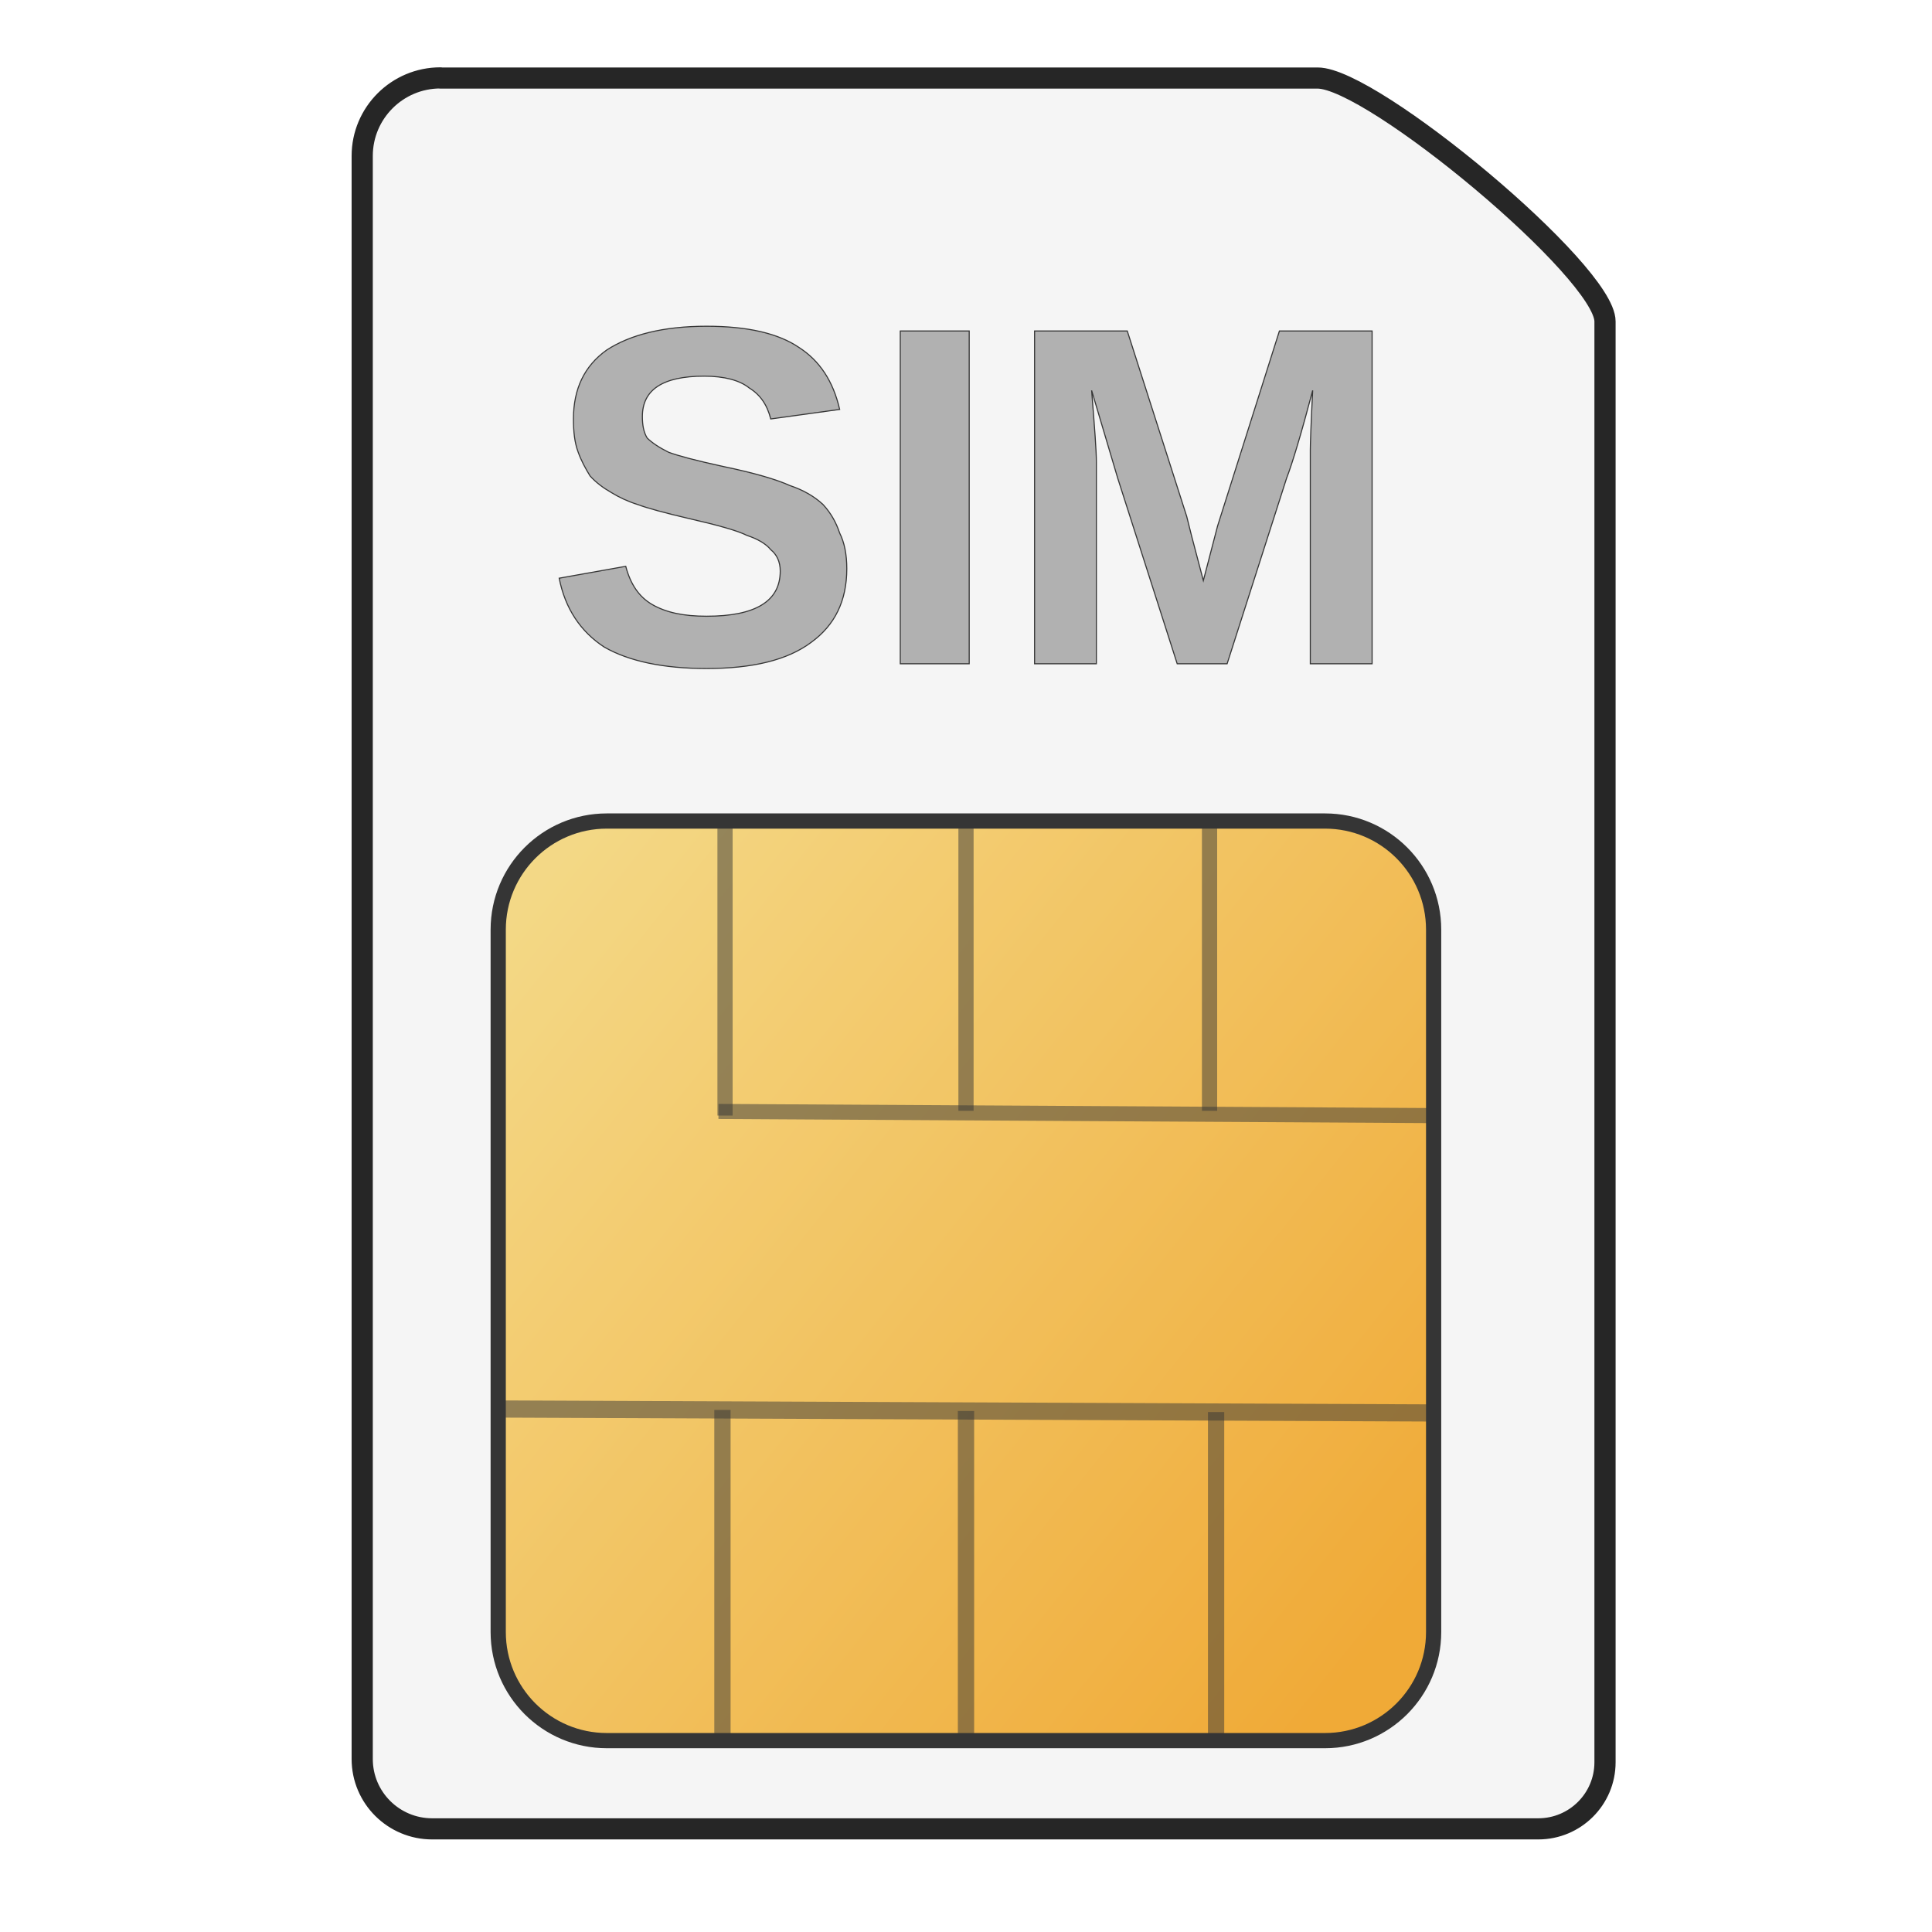
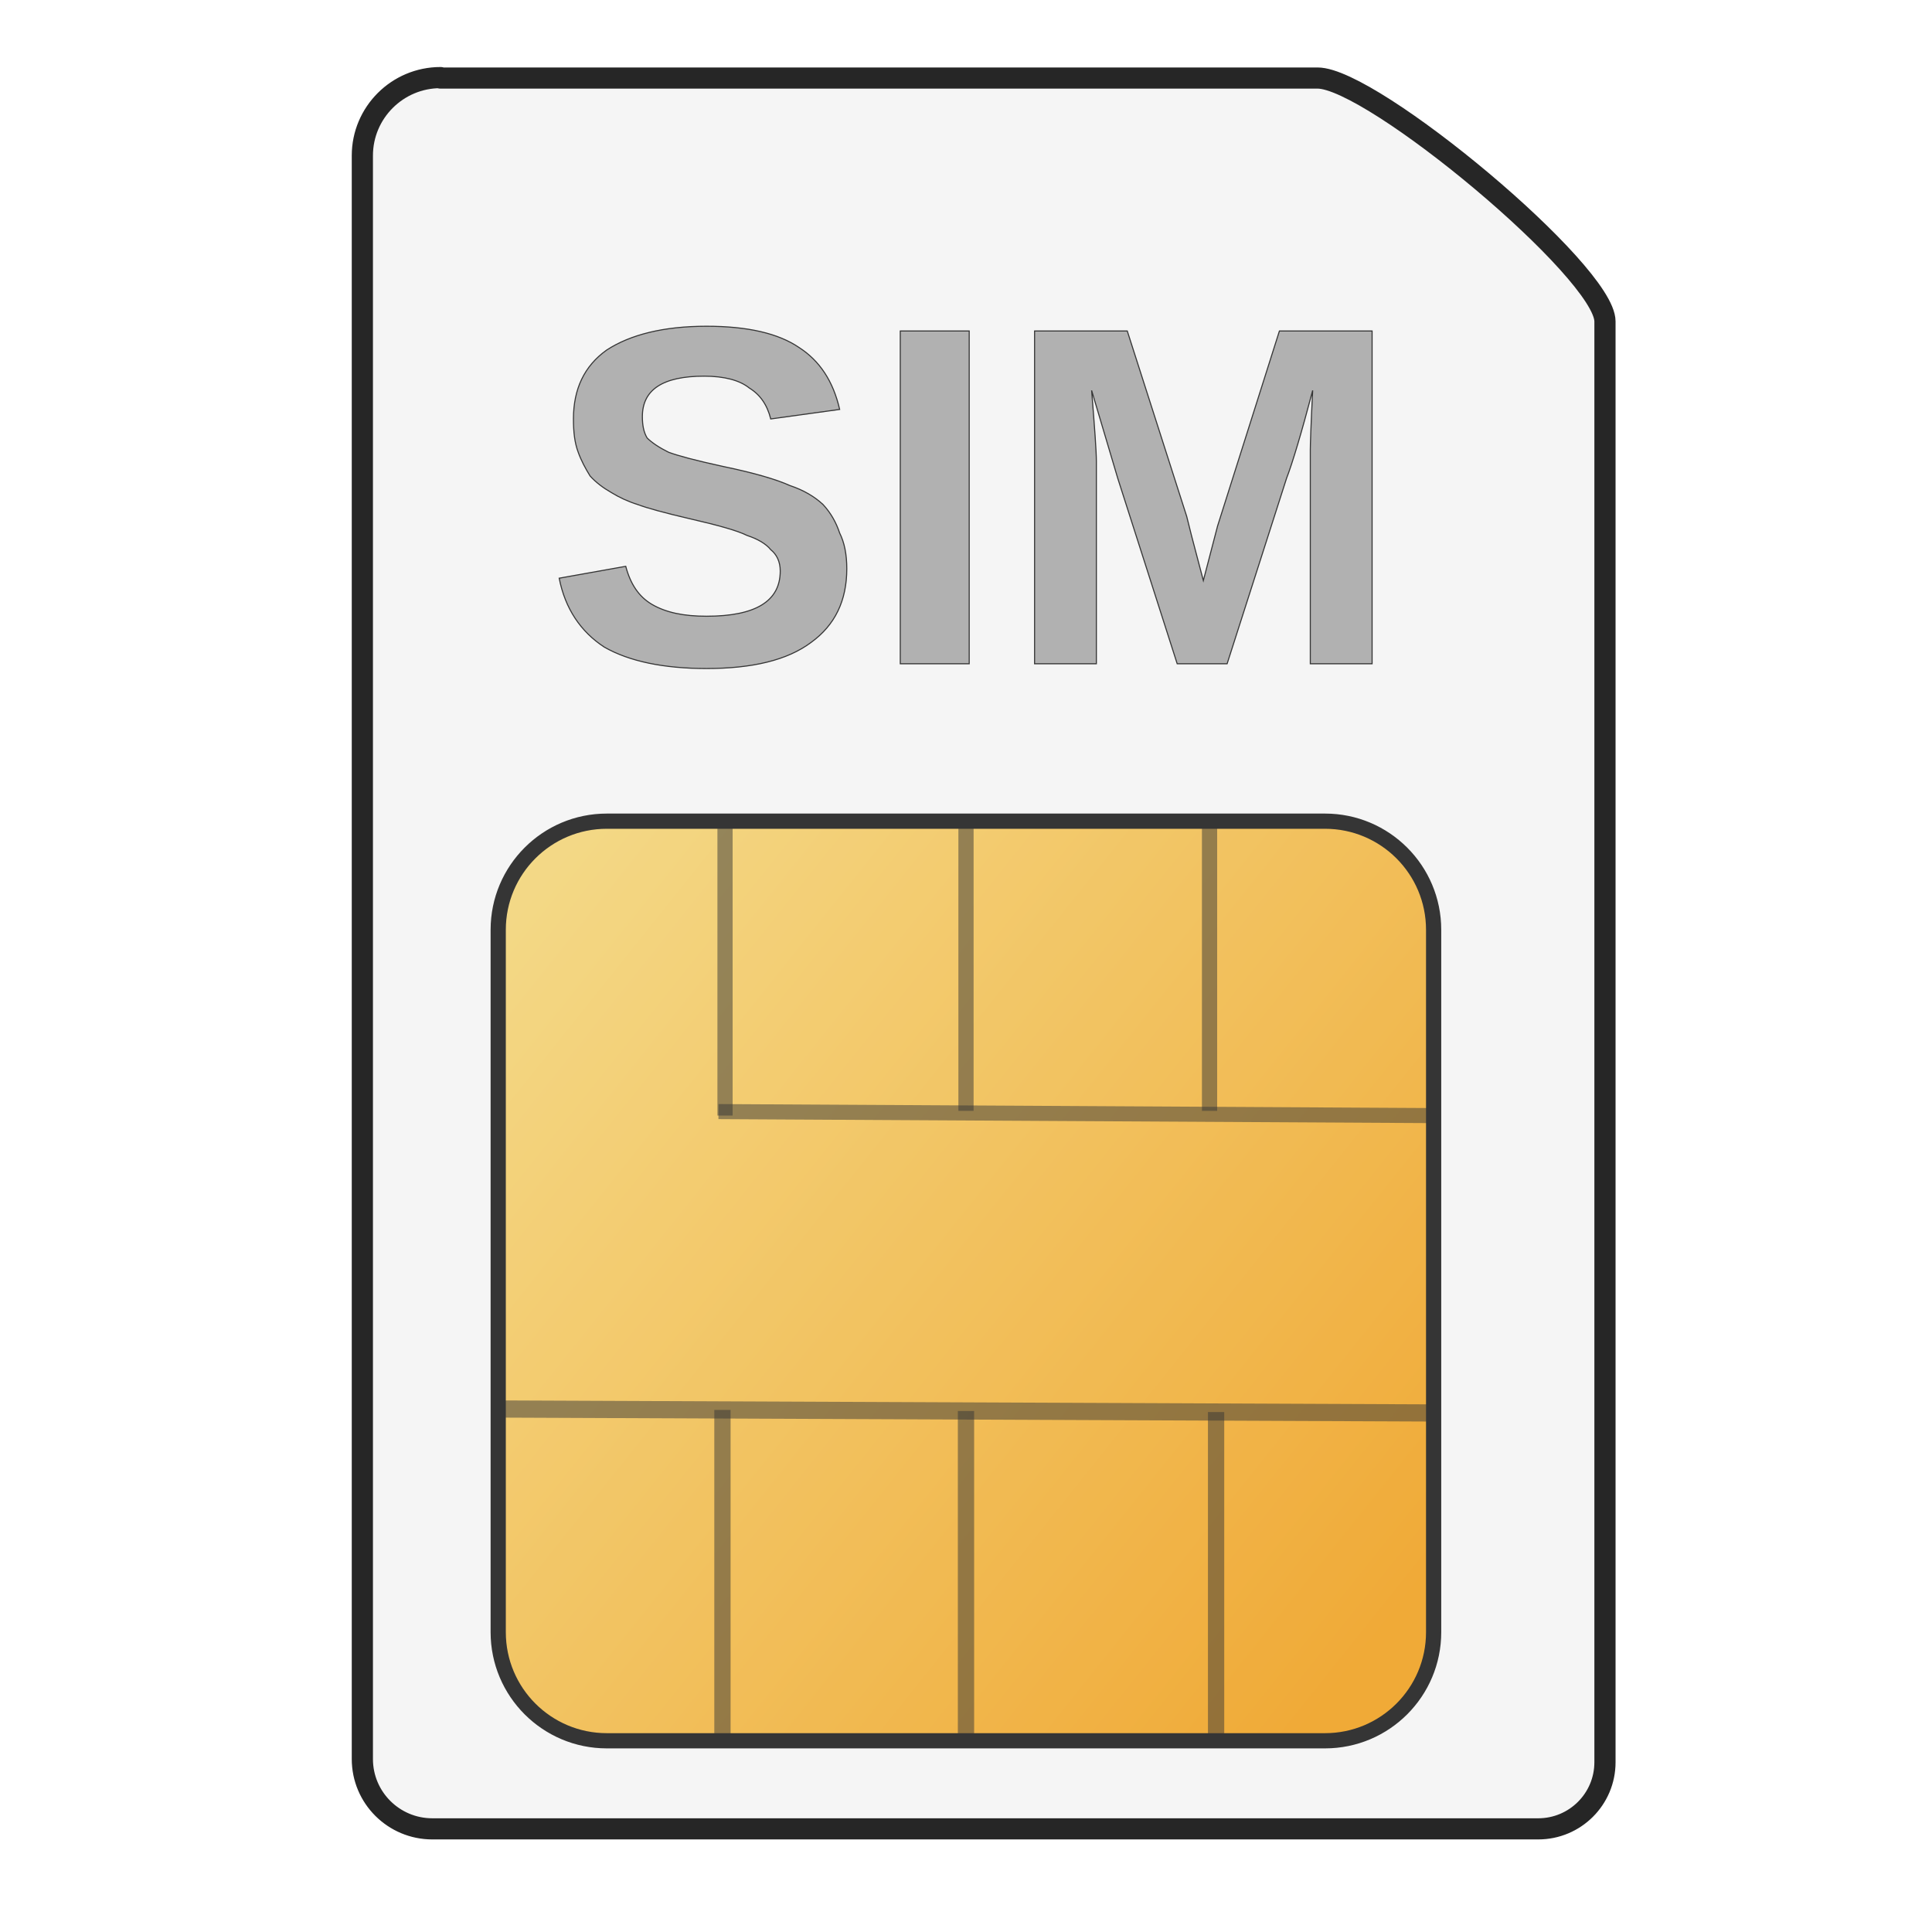
- <svg xmlns="http://www.w3.org/2000/svg" xmlns:xlink="http://www.w3.org/1999/xlink" width="48" height="48" viewBox="0 0 12.7 12.7" version="1.1" id="svg1" xml:space="preserve">
-   <defs id="defs1">
-     <linearGradient id="linearGradient6">
-       <stop style="stop-color:#fddb6f;stop-opacity:1;" offset="0" id="stop7" />
-       <stop style="stop-color:#f99b02;stop-opacity:1;" offset="1" id="stop6" />
+ <svg xmlns="http://www.w3.org/2000/svg" width="48" height="48" version="1.1" viewBox="0 0 12.7 12.7" xml:space="preserve">
+   <defs>
+     <linearGradient id="a" x1="3.367" x2="9.428" y1="5.894" y2="10.74" gradientTransform="translate(-.09203 -.2079)" gradientUnits="userSpaceOnUse">
+       <stop stop-color="#fddb6f" offset="0" />
+       <stop stop-color="#f99b02" offset="1" />
    </linearGradient>
-     <linearGradient xlink:href="#linearGradient6" id="linearGradient7" x1="3.367" y1="5.894" x2="9.428" y2="10.744" gradientUnits="userSpaceOnUse" gradientTransform="translate(-0.0920289,-0.2079015)" />
-     <filter style="color-interpolation-filters:sRGB;" id="filter255" x="-0.074" y="-0.04" width="1.154" height="1.094">
-       <feFlood result="flood" in="SourceGraphic" flood-opacity="0.498" flood-color="rgb(0,0,0)" id="feFlood254" />
-       <feGaussianBlur result="blur" in="SourceGraphic" stdDeviation="0.26" id="feGaussianBlur254" />
-       <feOffset result="offset" in="blur" dx="0.3" dy="0.3" id="feOffset254" />
-       <feComposite result="comp1" operator="in" in="flood" in2="offset" id="feComposite254" />
-       <feComposite result="fbSourceGraphic" operator="over" in="SourceGraphic" in2="comp1" id="feComposite255" />
-       <feColorMatrix result="fbSourceGraphicAlpha" in="fbSourceGraphic" values="0 0 0 -1 0 0 0 0 -1 0 0 0 0 -1 0 0 0 0 1 0" id="feColorMatrix255" />
-       <feFlood id="feFlood255" result="flood" in="fbSourceGraphic" flood-opacity="0.498" flood-color="rgb(0,0,0)" />
-       <feGaussianBlur id="feGaussianBlur255" result="blur" in="fbSourceGraphic" stdDeviation="0.3" />
-       <feOffset id="feOffset255" result="offset" in="blur" dx="0.3" dy="0.3" />
-       <feComposite id="feComposite256" result="comp1" operator="in" in="flood" in2="offset" />
-       <feComposite id="feComposite257" result="fbSourceGraphic" operator="over" in="fbSourceGraphic" in2="comp1" />
-       <feColorMatrix result="fbSourceGraphicAlpha" in="fbSourceGraphic" values="0 0 0 -1 0 0 0 0 -1 0 0 0 0 -1 0 0 0 0 1 0" id="feColorMatrix40" />
-       <feFlood id="feFlood40" result="flood" in="fbSourceGraphic" flood-opacity="0.498" flood-color="rgb(0,0,0)" />
-       <feGaussianBlur id="feGaussianBlur40" result="blur" in="fbSourceGraphic" stdDeviation="0.2" />
-       <feOffset id="feOffset40" result="offset" in="blur" dx="-0.4" dy="0" />
-       <feComposite id="feComposite40" result="comp1" operator="in" in="flood" in2="offset" />
-       <feComposite id="feComposite41" result="comp2" operator="over" in="fbSourceGraphic" in2="comp1" />
+     <filter id="b" x="-.074" y="-.04" width="1.154" height="1.094" color-interpolation-filters="sRGB">
+       <feFlood flood-color="rgb(0,0,0)" flood-opacity=".498" in="SourceGraphic" result="flood" />
+       <feGaussianBlur in="SourceGraphic" result="blur" stdDeviation="0.26" />
+       <feOffset dx="0.3" dy="0.3" in="blur" result="offset" />
+       <feComposite in="flood" in2="offset" operator="in" result="comp1" />
+       <feComposite in="SourceGraphic" in2="comp1" result="fbSourceGraphic" />
+       <feColorMatrix in="fbSourceGraphic" result="fbSourceGraphicAlpha" values="0 0 0 -1 0 0 0 0 -1 0 0 0 0 -1 0 0 0 0 1 0" />
+       <feFlood flood-color="rgb(0,0,0)" flood-opacity=".498" in="fbSourceGraphic" result="flood" />
+       <feGaussianBlur in="fbSourceGraphic" result="blur" stdDeviation="0.3" />
+       <feOffset dx="0.3" dy="0.3" in="blur" result="offset" />
+       <feComposite in="flood" in2="offset" operator="in" result="comp1" />
+       <feComposite in="fbSourceGraphic" in2="comp1" result="fbSourceGraphic" />
+       <feColorMatrix in="fbSourceGraphic" result="fbSourceGraphicAlpha" values="0 0 0 -1 0 0 0 0 -1 0 0 0 0 -1 0 0 0 0 1 0" />
+       <feFlood flood-color="rgb(0,0,0)" flood-opacity=".498" in="fbSourceGraphic" result="flood" />
+       <feGaussianBlur in="fbSourceGraphic" result="blur" stdDeviation="0.2" />
+       <feOffset dx="-0.4" dy="0" in="blur" result="offset" />
+       <feComposite in="flood" in2="offset" operator="in" result="comp1" />
+       <feComposite in="fbSourceGraphic" in2="comp1" result="comp2" />
    </filter>
  </defs>
-   <g id="layer2" style="display:none">
-     <path id="path1" style="display:inline;opacity:1;mix-blend-mode:hard-light;fill:#dae2e1;fill-opacity:0.03;stroke:#000000;stroke-width:0.13;stroke-linecap:round;stroke-linejoin:round;stroke-dasharray:none;stroke-dashoffset:0;stroke-opacity:1;paint-order:markers stroke fill;filter:url(#filter255)" d="M 10.633,0.633 10.273,0.799 C 9.755,1.039 9.331,1.442 9.119,1.896 L 8.934,2.293 V 23.963 c -8.488e-4,23.816 -0.04,21.991 0.475,22.641 0.14,0.177 0.444,0.406 0.727,0.547 l 0.486,0.242 13.84,-0.02 13.84,-0.021 0.383,-0.195 c 0.45,-0.23 0.8,-0.606 1.031,-1.105 l 0.166,-0.359 c 0,0 0.003,-13.849 -0.005,-26.098 -2.54e-4,-0.409 -0.001,-1.072 -0.003,-1.481 -0.018,-6.361 -0.017,-9.287 -0.013,-10.619 0.002,-0.598 -0.352,-1.41 -0.794,-1.813 L 37.979,4.691 C 37.132,3.92 36.286,3.147 35.442,2.372 L 34.815,1.795 C 34.001,1.048 32.935,0.633 31.83,0.633 h -7.443 z" transform="matrix(0.2645833,0,0,0.2461603,0,0.3653822)" />
+   <g display="none">
+     <path transform="matrix(.2646 0 0 .2462 0 .3654)" d="m10.63 0.633-0.359 0.166c-0.518 0.24-0.943 0.643-1.154 1.098l-0.185 0.397v21.67c-8.488e-4 23.82-0.04 21.99 0.475 22.64 0.14 0.177 0.444 0.406 0.727 0.547l0.486 0.242 27.68-0.041 0.383-0.195c0.45-0.23 0.8-0.606 1.031-1.105l0.166-0.359s0.003-13.85-0.005-26.1c-2.54e-4 -0.409-0.001-1.072-0.003-1.481-0.018-6.361-0.017-9.287-0.013-10.62 0.002-0.598-0.352-1.41-0.794-1.813l-1.087-0.99c-0.847-0.771-1.693-1.545-2.537-2.32l-0.627-0.576c-0.814-0.748-1.879-1.163-2.985-1.163h-7.443z" display="inline" fill="#dae2e1" fill-opacity=".03" filter="url(#b)" stroke="#000" stroke-linecap="round" stroke-linejoin="round" stroke-width=".13" style="mix-blend-mode:hard-light;paint-order:markers stroke fill" />
  </g>
-   <g id="layer1" style="display:inline">
-     <g id="layer4">
-       <rect style="display:inline;opacity:1;fill:url(#linearGradient7);fill-opacity:1;stroke:#000000;stroke-width:0.1;stroke-dasharray:none;stroke-opacity:1" id="rect2" width="6.149" height="6.045" x="3.275" y="5.397" rx="0.714" ry="0.714" />
+   <g>
+     <rect x="3.275" y="5.398" width="6.149" height="6.045" rx=".714" ry=".714" fill="url(#a)" stroke="#000" stroke-width=".1" />
+     <g transform="translate(-.09203 -.2079)" stroke="#000" stroke-opacity=".497">
+       <path d="m9.472 7.541-4.657-0.026" stroke-width=".099" />
+       <path d="m4.858 5.636v1.905" stroke-width=".1" />
+       <path d="m6.442 5.605v1.905" stroke-width=".1" />
+       <path d="m8.043 5.605v1.905" stroke-width=".1" />
+       <path d="m9.517 9.496-6.149-0.026" stroke-width=".113" />
+       <path d="m4.841 9.476v2.174" stroke-width=".107" />
+       <path d="m6.442 9.483v2.174" stroke-width=".107" />
+       <path d="m8.086 9.49v2.174" stroke-width=".107" />
    </g>
-     <g id="layer5">
-       <g id="g99" style="display:inline;stroke:#000000;stroke-opacity:0.497" transform="translate(-0.0920289,-0.2079015)">
-         <path style="opacity:1;fill:#000000;fill-opacity:1;stroke:#000000;stroke-width:0.099;stroke-dasharray:none;stroke-opacity:0.497" d="M 9.472,7.541 4.815,7.514" id="path92" />
-         <path style="opacity:1;fill:#000000;fill-opacity:1;stroke:#000000;stroke-width:0.1;stroke-dasharray:none;stroke-opacity:0.497" d="m 4.858,5.636 v 1.905" id="path93" />
-         <path style="opacity:1;fill:#000000;fill-opacity:1;stroke:#000000;stroke-width:0.1;stroke-dasharray:none;stroke-opacity:0.497" d="m 6.442,5.605 v 1.905" id="path94" />
-         <path style="opacity:1;fill:#000000;fill-opacity:1;stroke:#000000;stroke-width:0.1;stroke-dasharray:none;stroke-opacity:0.497" d="m 8.043,5.605 v 1.905" id="path95" />
-         <path style="opacity:1;fill:#000000;fill-opacity:1;stroke:#000000;stroke-width:0.113;stroke-dasharray:none;stroke-opacity:0.497" d="M 9.517,9.496 3.367,9.47" id="path96" />
-         <path style="opacity:1;fill:#000000;fill-opacity:1;stroke:#000000;stroke-width:0.107;stroke-dasharray:none;stroke-opacity:0.497" d="M 4.841,9.476 V 11.65" id="path97" />
-         <path style="opacity:1;fill:#000000;fill-opacity:1;stroke:#000000;stroke-width:0.107;stroke-dasharray:none;stroke-opacity:0.497" d="M 6.442,9.483 V 11.657" id="path98" />
-         <path style="opacity:1;fill:#000000;fill-opacity:1;stroke:#000000;stroke-width:0.107;stroke-dasharray:none;stroke-opacity:0.497" d="M 8.086,9.49 V 11.664" id="path99" />
-       </g>
-     </g>
-   </g>
-   <g id="layer6" style="display:inline">
-     <text xml:space="preserve" style="font-style:normal;font-variant:normal;font-weight:normal;font-stretch:normal;font-size:3.175px;font-family:Calibri;-inkscape-font-specification:Calibri;text-align:start;writing-mode:lr-tb;direction:ltr;text-anchor:start;opacity:1;fill:#a5a5a5;fill-opacity:1;stroke:#000000;stroke-width:0.007;stroke-dasharray:none;stroke-opacity:1" x="3.583" y="4.364" id="text259">
-       <tspan id="tspan259" style="font-style:normal;font-variant:normal;font-weight:bold;font-stretch:normal;font-family:Arial;-inkscape-font-specification:'Arial Bold';fill:#a5a5a5;fill-opacity:1;stroke-width:0.007" x="3.583" y="4.364">SIM</tspan>
+     <text x="3.583" y="4.364" fill="#a5a5a5" font-family="Calibri" font-size="3.175px" stroke="#000000" stroke-width=".007" xml:space="preserve">
+       <tspan x="3.583" y="4.364" fill="#a5a5a5" font-family="Arial" font-weight="bold" stroke-width=".007">SIM</tspan>
    </text>
  </g>
-   <g id="layer3">
-     <path id="rect1" transform="matrix(1.002028,0,0,1,-0.00483012,0)" d="m 2.894,0.513 h 5.755 c 0.359,0 1.885,1.273 1.885,1.6 v 9.471 c 0,0.242 -0.196,0.438 -0.438,0.438 H 2.84 c -0.253,0 -0.459,-0.205 -0.459,-0.459 V 1.025 c 0,-0.283 0.23,-0.513 0.513,-0.513 z" style="display:inline;fill:#d8d8d8;fill-opacity:0.249;stroke:#262626;stroke-width:0.139;stroke-linecap:round;stroke-linejoin:round;stroke-dasharray:none;stroke-opacity:1;paint-order:fill markers stroke" />
-   </g>
+   <path transform="matrix(1.002 0 0 1 -.00483 0)" d="m2.894 0.513h5.755c0.359 0 1.885 1.273 1.885 1.6v9.471c0 0.242-0.196 0.438-0.438 0.438h-7.255c-0.253 0-0.459-0.205-0.459-0.459v-10.54c0-0.283 0.23-0.513 0.513-0.513z" fill="#d8d8d8" fill-opacity=".248" stroke="#262626" stroke-linecap="round" stroke-linejoin="round" stroke-width=".139" style="paint-order:fill markers stroke" />
</svg>
